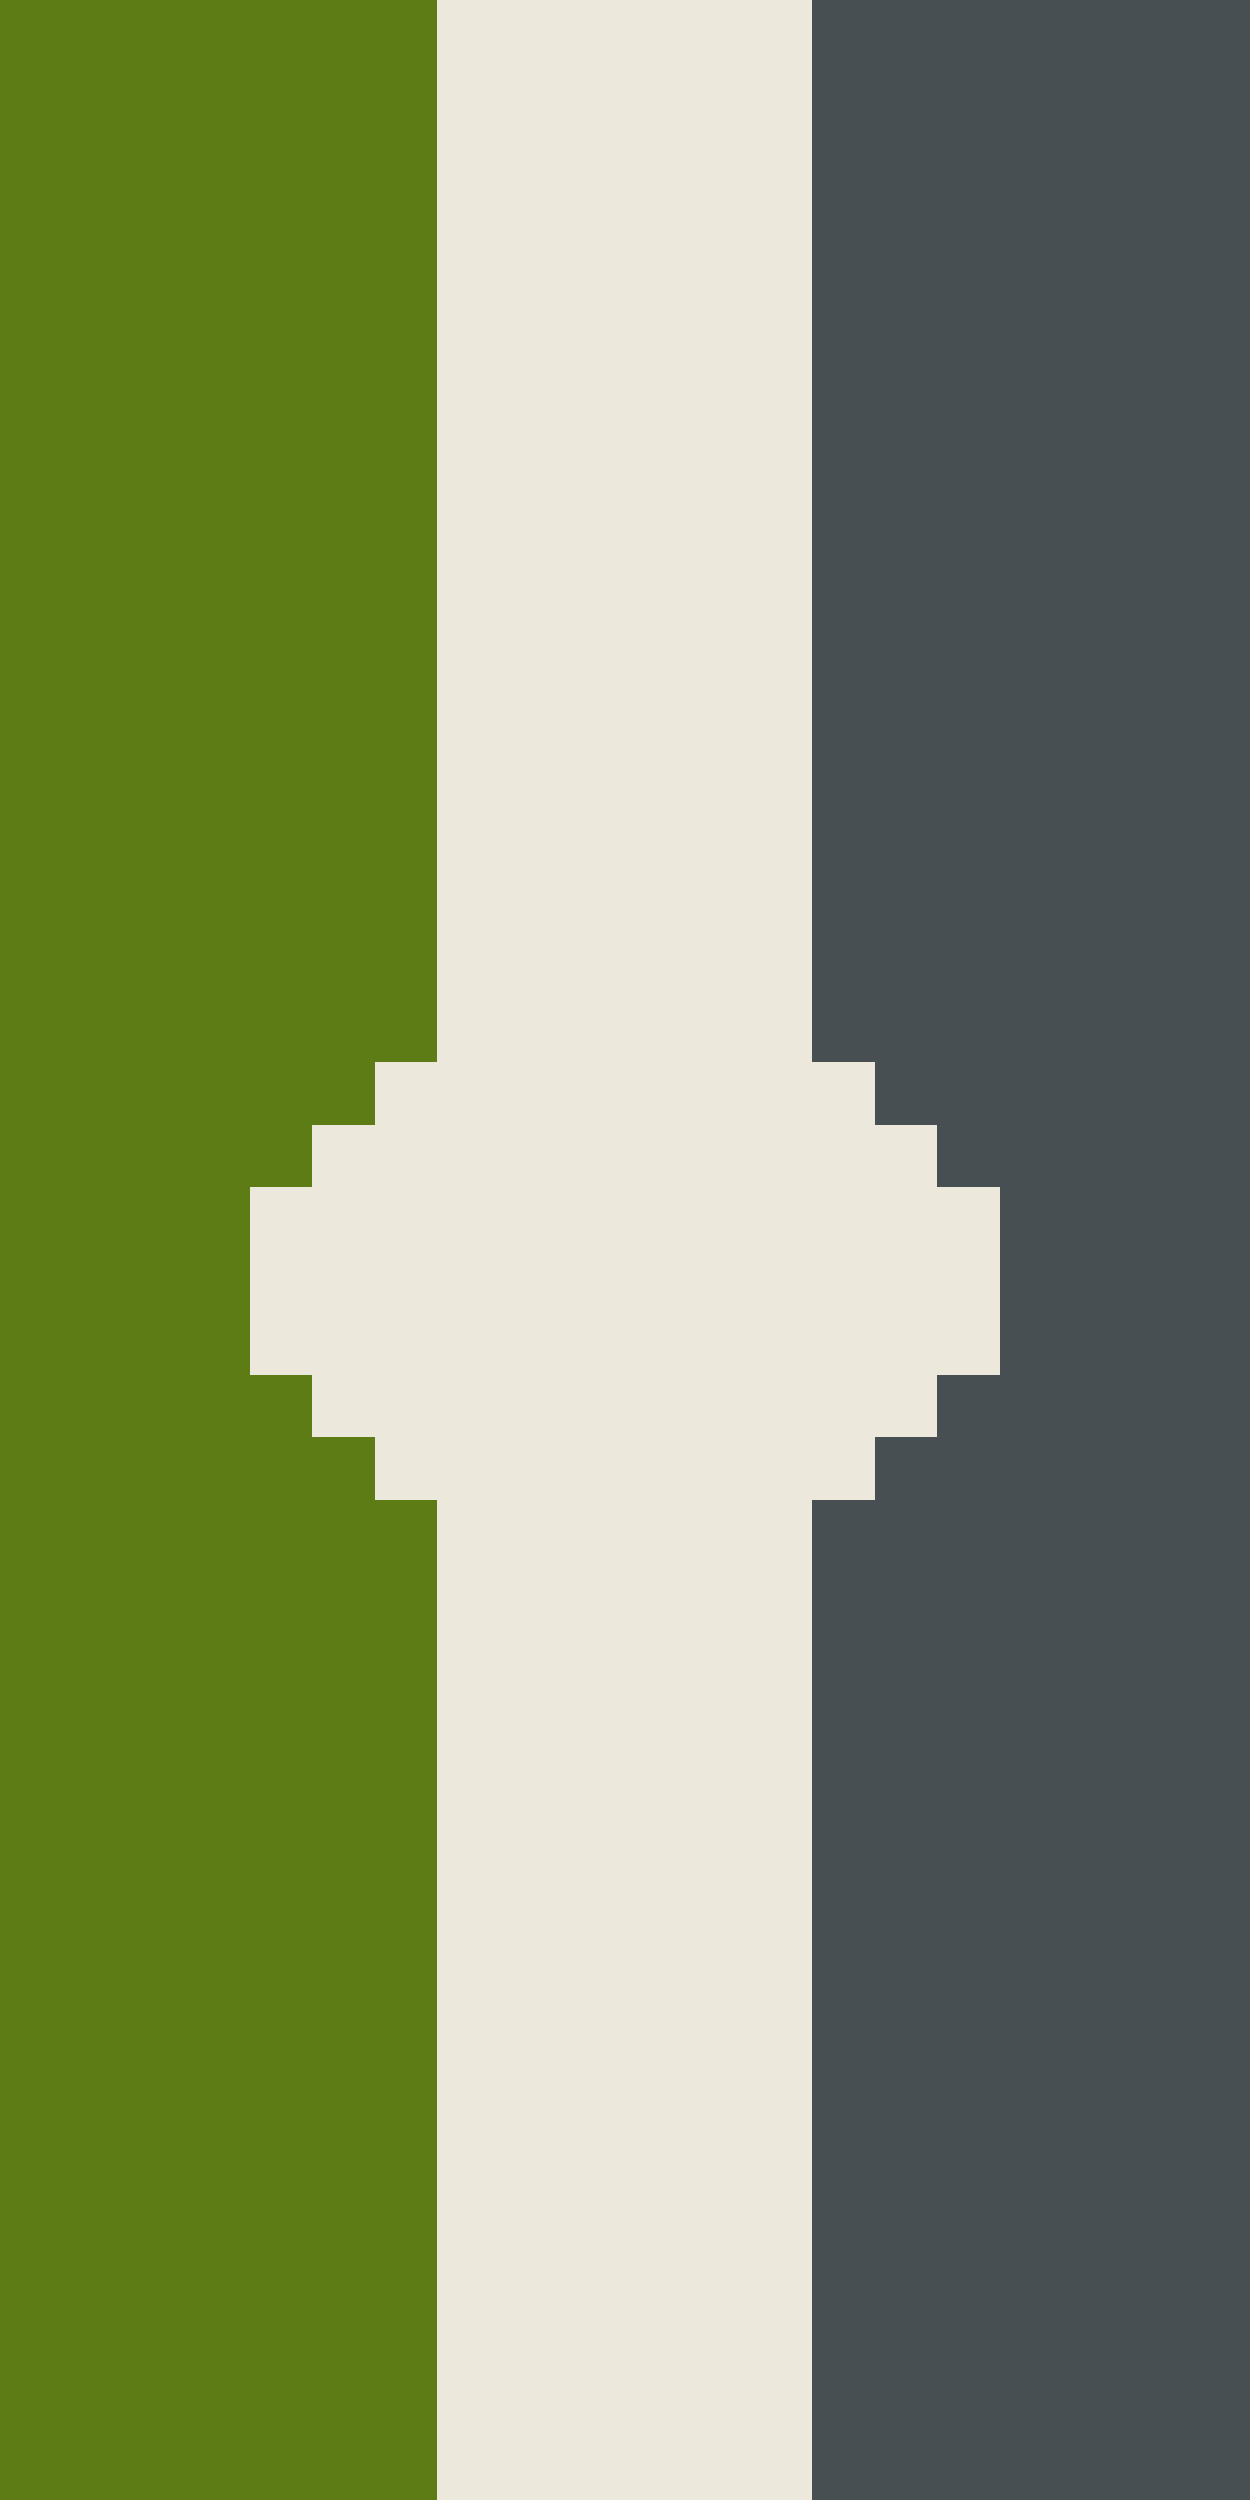
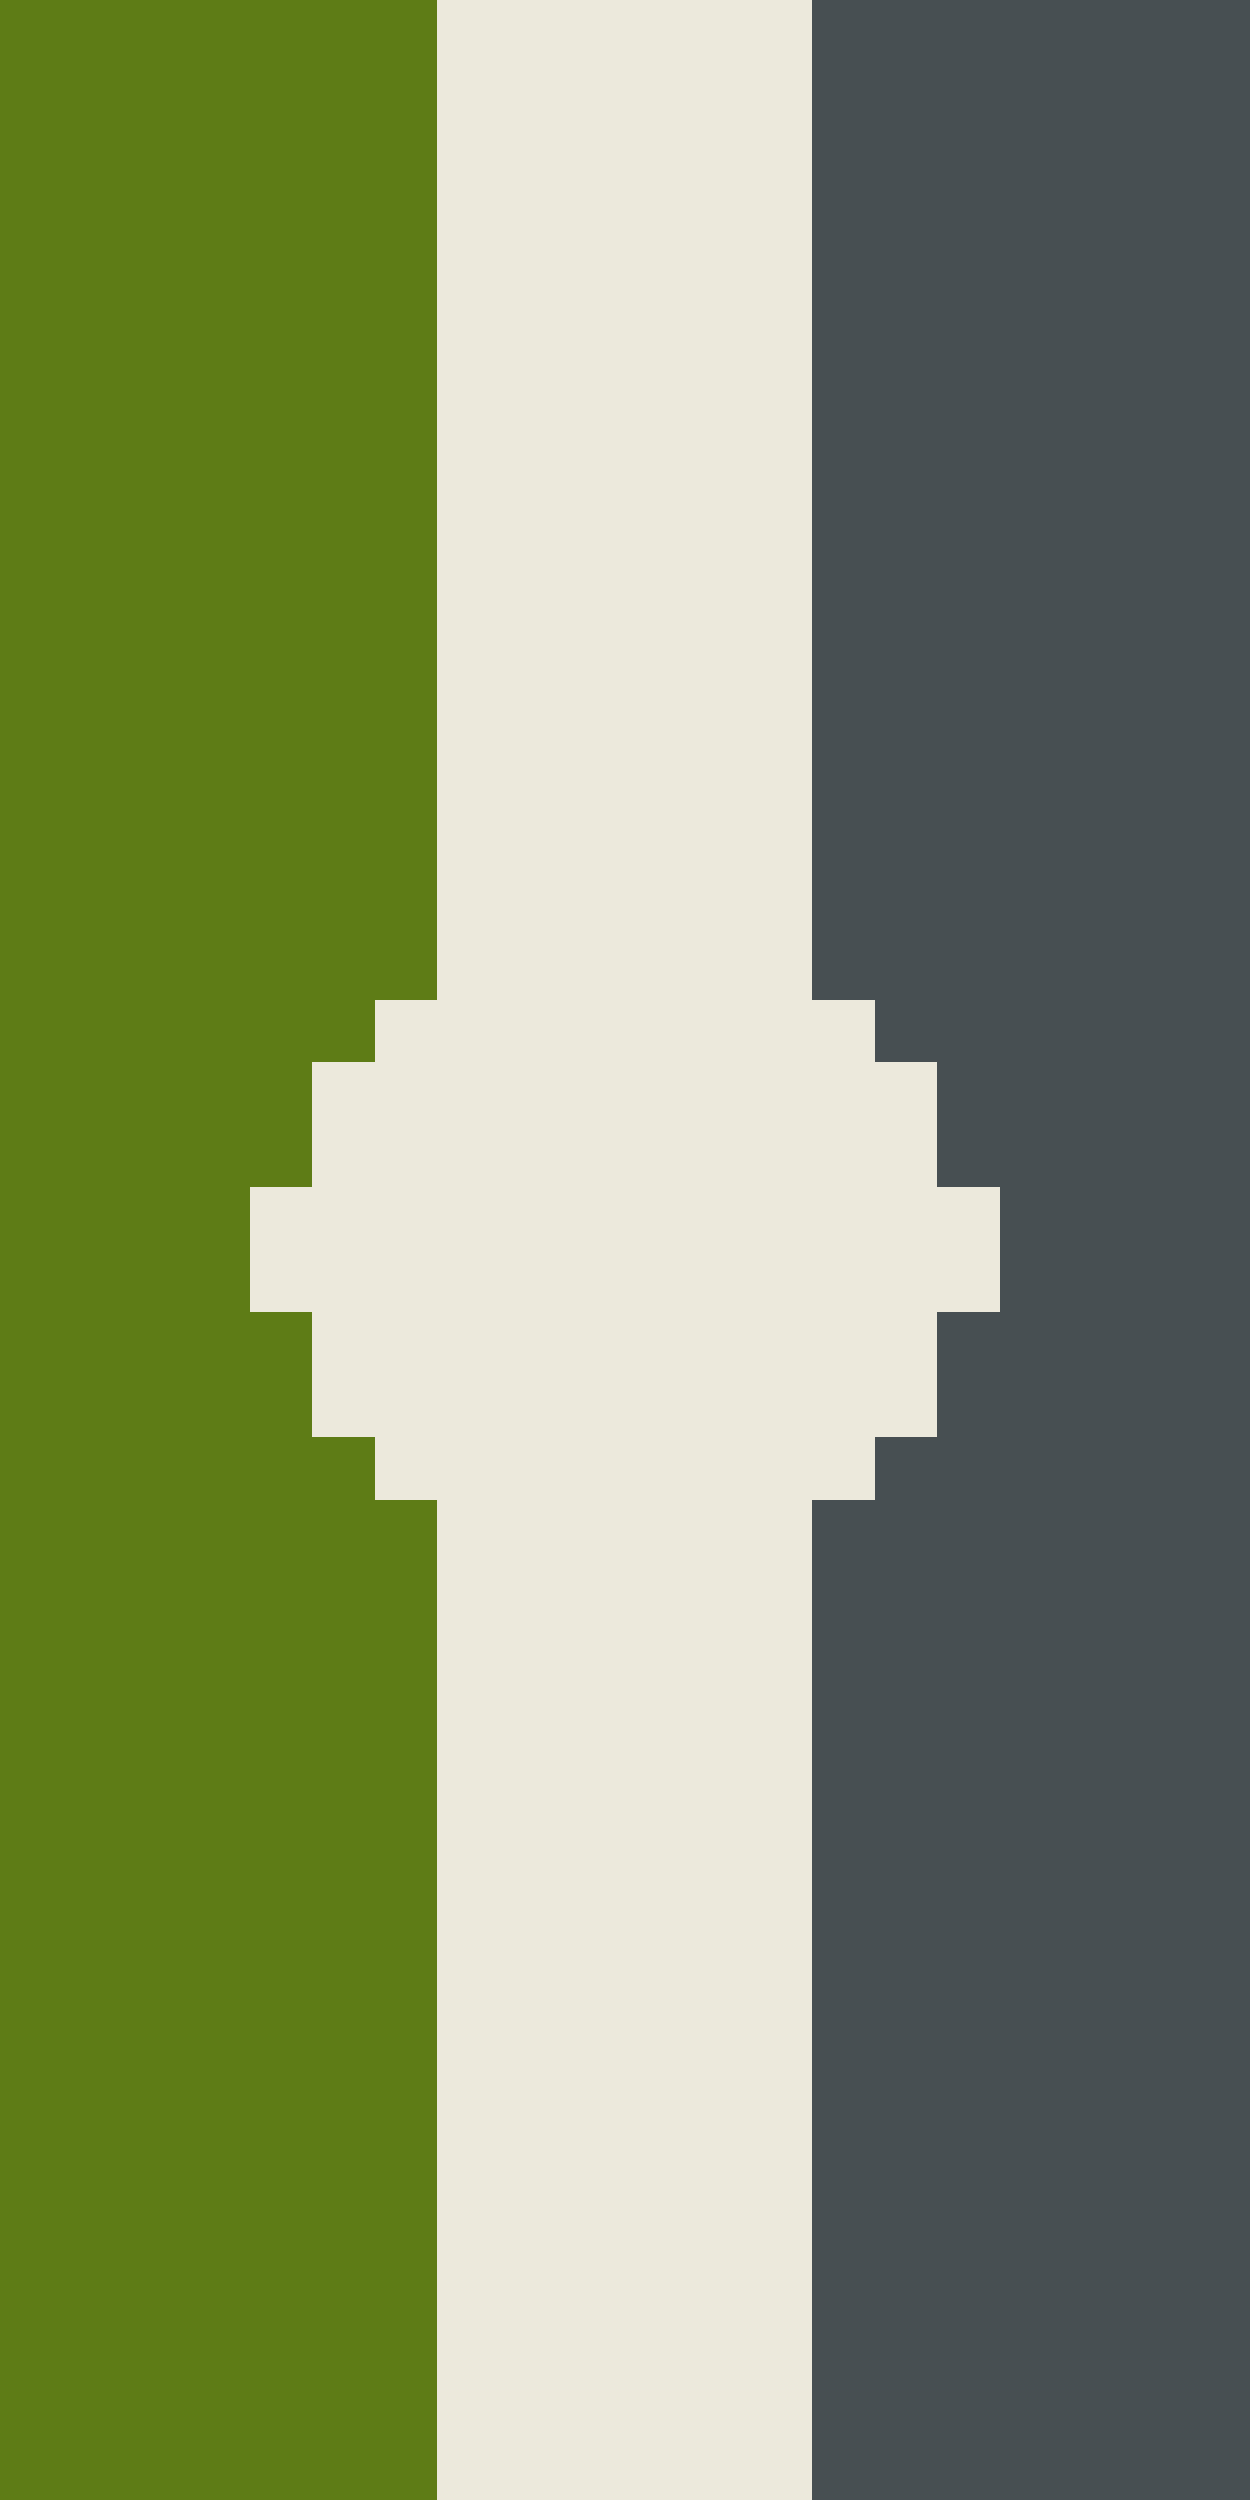
<svg xmlns="http://www.w3.org/2000/svg" viewBox="0 0 20 40" shape-rendering="crispEdges">
  <rect width="20" height="40" fill="#474F52" />
-   <rect width="7" height="40" fill="#5E7C16" />
-   <rect x="7" width="6" height="40" fill="#ECE9DC" />
-   <rect x="6" y="17" width="8" height="1" fill="#ECE9DC" />
+   <rect x="0" y="0" width="11" height="1" fill="#5E7C16" />
+   <rect x="0" y="1" width="11" height="1" fill="#5E7C16" />
+   <rect x="0" y="2" width="11" height="1" fill="#5E7C16" />
+   <rect x="0" y="3" width="11" height="1" fill="#5E7C16" />
+   <rect x="0" y="4" width="11" height="1" fill="#5E7C16" />
+   <rect x="0" y="5" width="11" height="1" fill="#5E7C16" />
+   <rect x="0" y="6" width="11" height="1" fill="#5E7C16" />
+   <rect x="0" y="7" width="11" height="1" fill="#5E7C16" />
+   <rect x="0" y="8" width="11" height="1" fill="#5E7C16" />
+   <rect x="0" y="9" width="11" height="1" fill="#5E7C16" />
+   <rect x="0" y="10" width="11" height="1" fill="#5E7C16" />
+   <rect x="0" y="11" width="11" height="1" fill="#5E7C16" />
+   <rect x="0" y="12" width="11" height="1" fill="#5E7C16" />
+   <rect x="0" y="13" width="11" height="1" fill="#5E7C16" />
+   <rect x="0" y="14" width="11" height="1" fill="#5E7C16" />
+   <rect x="0" y="15" width="11" height="1" fill="#5E7C16" />
+   <rect x="0" y="16" width="11" height="1" fill="#5E7C16" />
+   <rect x="0" y="17" width="11" height="1" fill="#5E7C16" />
+   <rect x="0" y="18" width="11" height="1" fill="#5E7C16" />
+   <rect x="0" y="19" width="11" height="1" fill="#5E7C16" />
+   <rect x="0" y="20" width="11" height="1" fill="#5E7C16" />
+   <rect x="0" y="21" width="11" height="1" fill="#5E7C16" />
+   <rect x="0" y="22" width="11" height="1" fill="#5E7C16" />
+   <rect x="0" y="23" width="11" height="1" fill="#5E7C16" />
+   <rect x="0" y="24" width="11" height="1" fill="#5E7C16" />
+   <rect x="0" y="25" width="11" height="1" fill="#5E7C16" />
+   <rect x="0" y="26" width="11" height="1" fill="#5E7C16" />
+   <rect x="0" y="27" width="11" height="1" fill="#5E7C16" />
+   <rect x="0" y="28" width="11" height="1" fill="#5E7C16" />
+   <rect x="0" y="29" width="11" height="1" fill="#5E7C16" />
+   <rect x="0" y="30" width="11" height="1" fill="#5E7C16" />
+   <rect x="0" y="31" width="11" height="1" fill="#5E7C16" />
+   <rect x="0" y="32" width="11" height="1" fill="#5E7C16" />
+   <rect x="0" y="33" width="11" height="1" fill="#5E7C16" />
+   <rect x="0" y="34" width="11" height="1" fill="#5E7C16" />
+   <rect x="0" y="35" width="11" height="1" fill="#5E7C16" />
+   <rect x="0" y="36" width="11" height="1" fill="#5E7C16" />
+   <rect x="0" y="37" width="11" height="1" fill="#5E7C16" />
+   <rect x="0" y="38" width="11" height="1" fill="#5E7C16" />
+   <rect x="0" y="39" width="11" height="1" fill="#5E7C16" />
+   <rect x="7" y="0" width="6" height="1" fill="#ECE9DC" />
+   <rect x="7" y="1" width="6" height="1" fill="#ECE9DC" />
+   <rect x="7" y="2" width="6" height="1" fill="#ECE9DC" />
+   <rect x="7" y="3" width="6" height="1" fill="#ECE9DC" />
+   <rect x="7" y="4" width="6" height="1" fill="#ECE9DC" />
+   <rect x="7" y="5" width="6" height="1" fill="#ECE9DC" />
+   <rect x="7" y="6" width="6" height="1" fill="#ECE9DC" />
+   <rect x="7" y="7" width="6" height="1" fill="#ECE9DC" />
+   <rect x="7" y="8" width="6" height="1" fill="#ECE9DC" />
+   <rect x="7" y="9" width="6" height="1" fill="#ECE9DC" />
+   <rect x="7" y="10" width="6" height="1" fill="#ECE9DC" />
+   <rect x="7" y="11" width="6" height="1" fill="#ECE9DC" />
+   <rect x="7" y="12" width="6" height="1" fill="#ECE9DC" />
+   <rect x="7" y="13" width="6" height="1" fill="#ECE9DC" />
+   <rect x="7" y="14" width="6" height="1" fill="#ECE9DC" />
+   <rect x="7" y="15" width="6" height="1" fill="#ECE9DC" />
+   <rect x="7" y="16" width="6" height="1" fill="#ECE9DC" />
+   <rect x="7" y="17" width="6" height="1" fill="#ECE9DC" />
+   <rect x="7" y="18" width="6" height="1" fill="#ECE9DC" />
+   <rect x="7" y="19" width="6" height="1" fill="#ECE9DC" />
+   <rect x="7" y="20" width="6" height="1" fill="#ECE9DC" />
+   <rect x="7" y="21" width="6" height="1" fill="#ECE9DC" />
+   <rect x="7" y="22" width="6" height="1" fill="#ECE9DC" />
+   <rect x="7" y="23" width="6" height="1" fill="#ECE9DC" />
+   <rect x="7" y="24" width="6" height="1" fill="#ECE9DC" />
+   <rect x="7" y="25" width="6" height="1" fill="#ECE9DC" />
+   <rect x="7" y="26" width="6" height="1" fill="#ECE9DC" />
+   <rect x="7" y="27" width="6" height="1" fill="#ECE9DC" />
+   <rect x="7" y="28" width="6" height="1" fill="#ECE9DC" />
+   <rect x="7" y="29" width="6" height="1" fill="#ECE9DC" />
+   <rect x="7" y="30" width="6" height="1" fill="#ECE9DC" />
+   <rect x="7" y="31" width="6" height="1" fill="#ECE9DC" />
+   <rect x="7" y="32" width="6" height="1" fill="#ECE9DC" />
+   <rect x="7" y="33" width="6" height="1" fill="#ECE9DC" />
+   <rect x="7" y="34" width="6" height="1" fill="#ECE9DC" />
+   <rect x="7" y="35" width="6" height="1" fill="#ECE9DC" />
+   <rect x="7" y="36" width="6" height="1" fill="#ECE9DC" />
+   <rect x="7" y="37" width="6" height="1" fill="#ECE9DC" />
+   <rect x="7" y="38" width="6" height="1" fill="#ECE9DC" />
+   <rect x="7" y="39" width="6" height="1" fill="#ECE9DC" />
+   <rect x="9" y="14" width="2" height="1" fill="#ECE9DC" />
+   <rect x="7" y="15" width="6" height="1" fill="#ECE9DC" />
+   <rect x="6" y="16" width="8" height="1" fill="#ECE9DC" />
+   <rect x="5" y="17" width="10" height="1" fill="#ECE9DC" />
  <rect x="5" y="18" width="10" height="1" fill="#ECE9DC" />
  <rect x="4" y="19" width="12" height="1" fill="#ECE9DC" />
  <rect x="4" y="20" width="12" height="1" fill="#ECE9DC" />
-   <rect x="4" y="21" width="12" height="1" fill="#ECE9DC" />
+   <rect x="5" y="21" width="10" height="1" fill="#ECE9DC" />
  <rect x="5" y="22" width="10" height="1" fill="#ECE9DC" />
  <rect x="6" y="23" width="8" height="1" fill="#ECE9DC" />
+   <rect x="7" y="24" width="6" height="1" fill="#ECE9DC" />
+   <rect x="9" y="25" width="2" height="1" fill="#ECE9DC" />
</svg>
